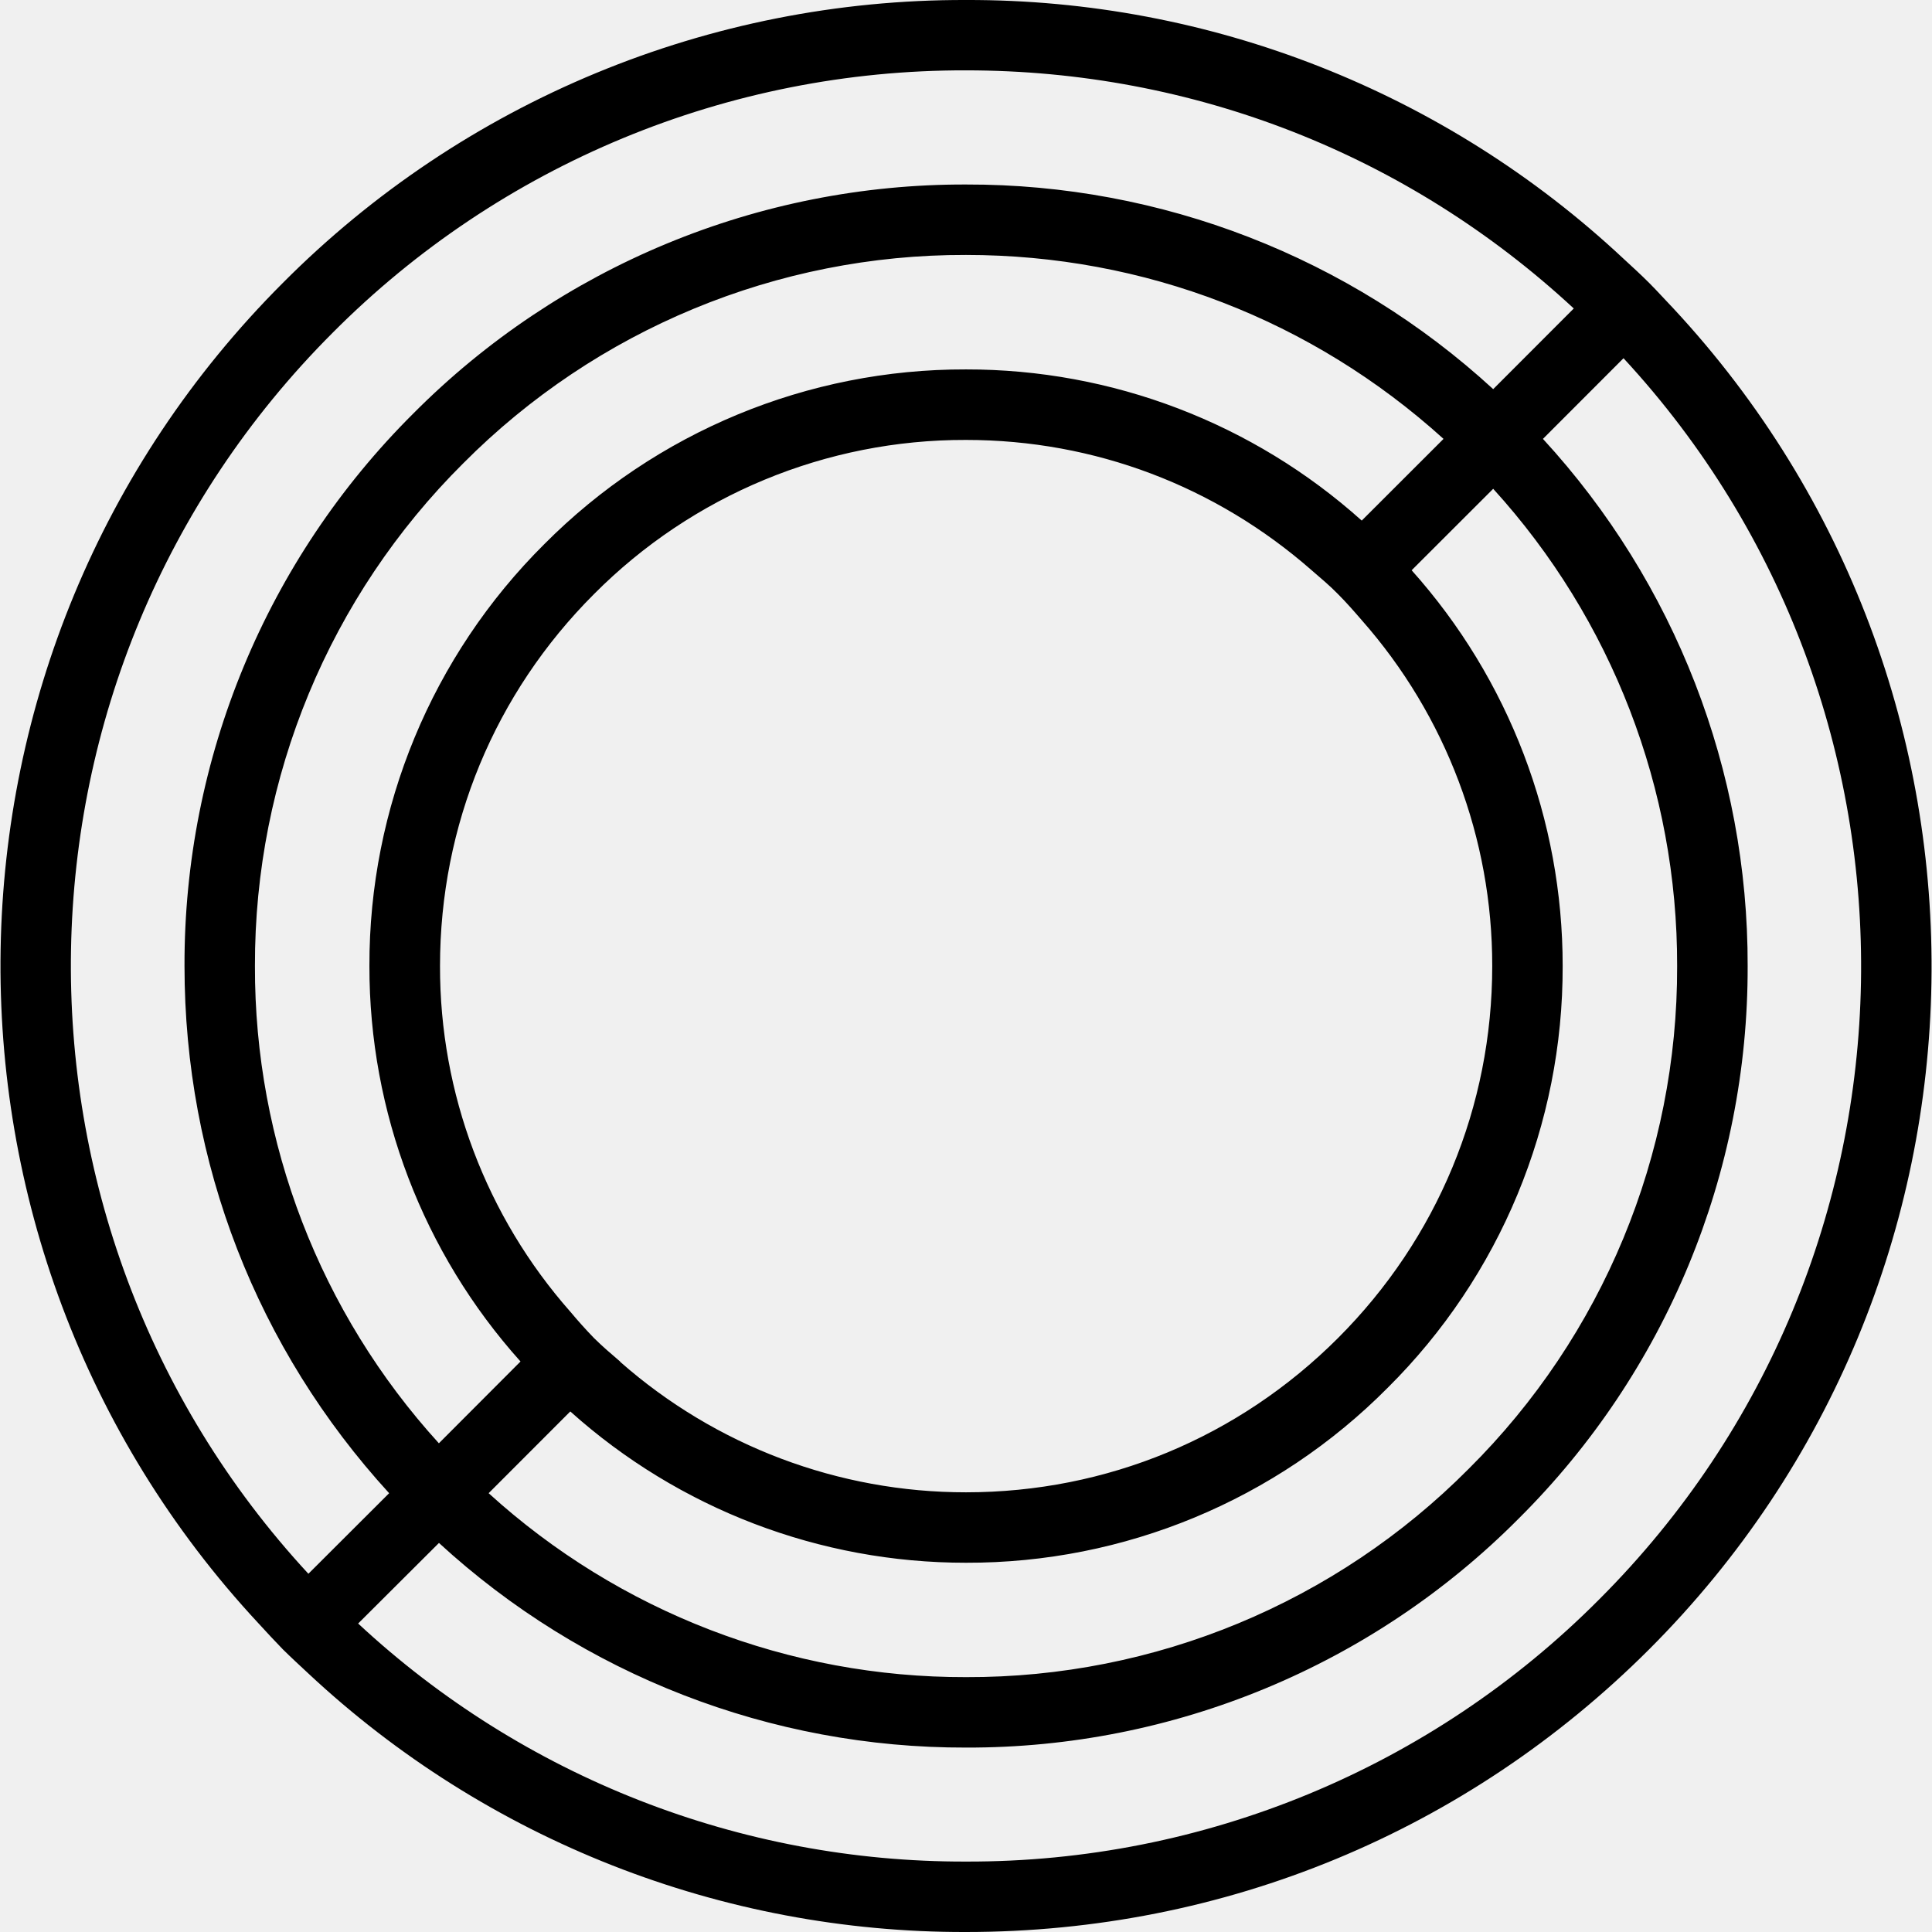
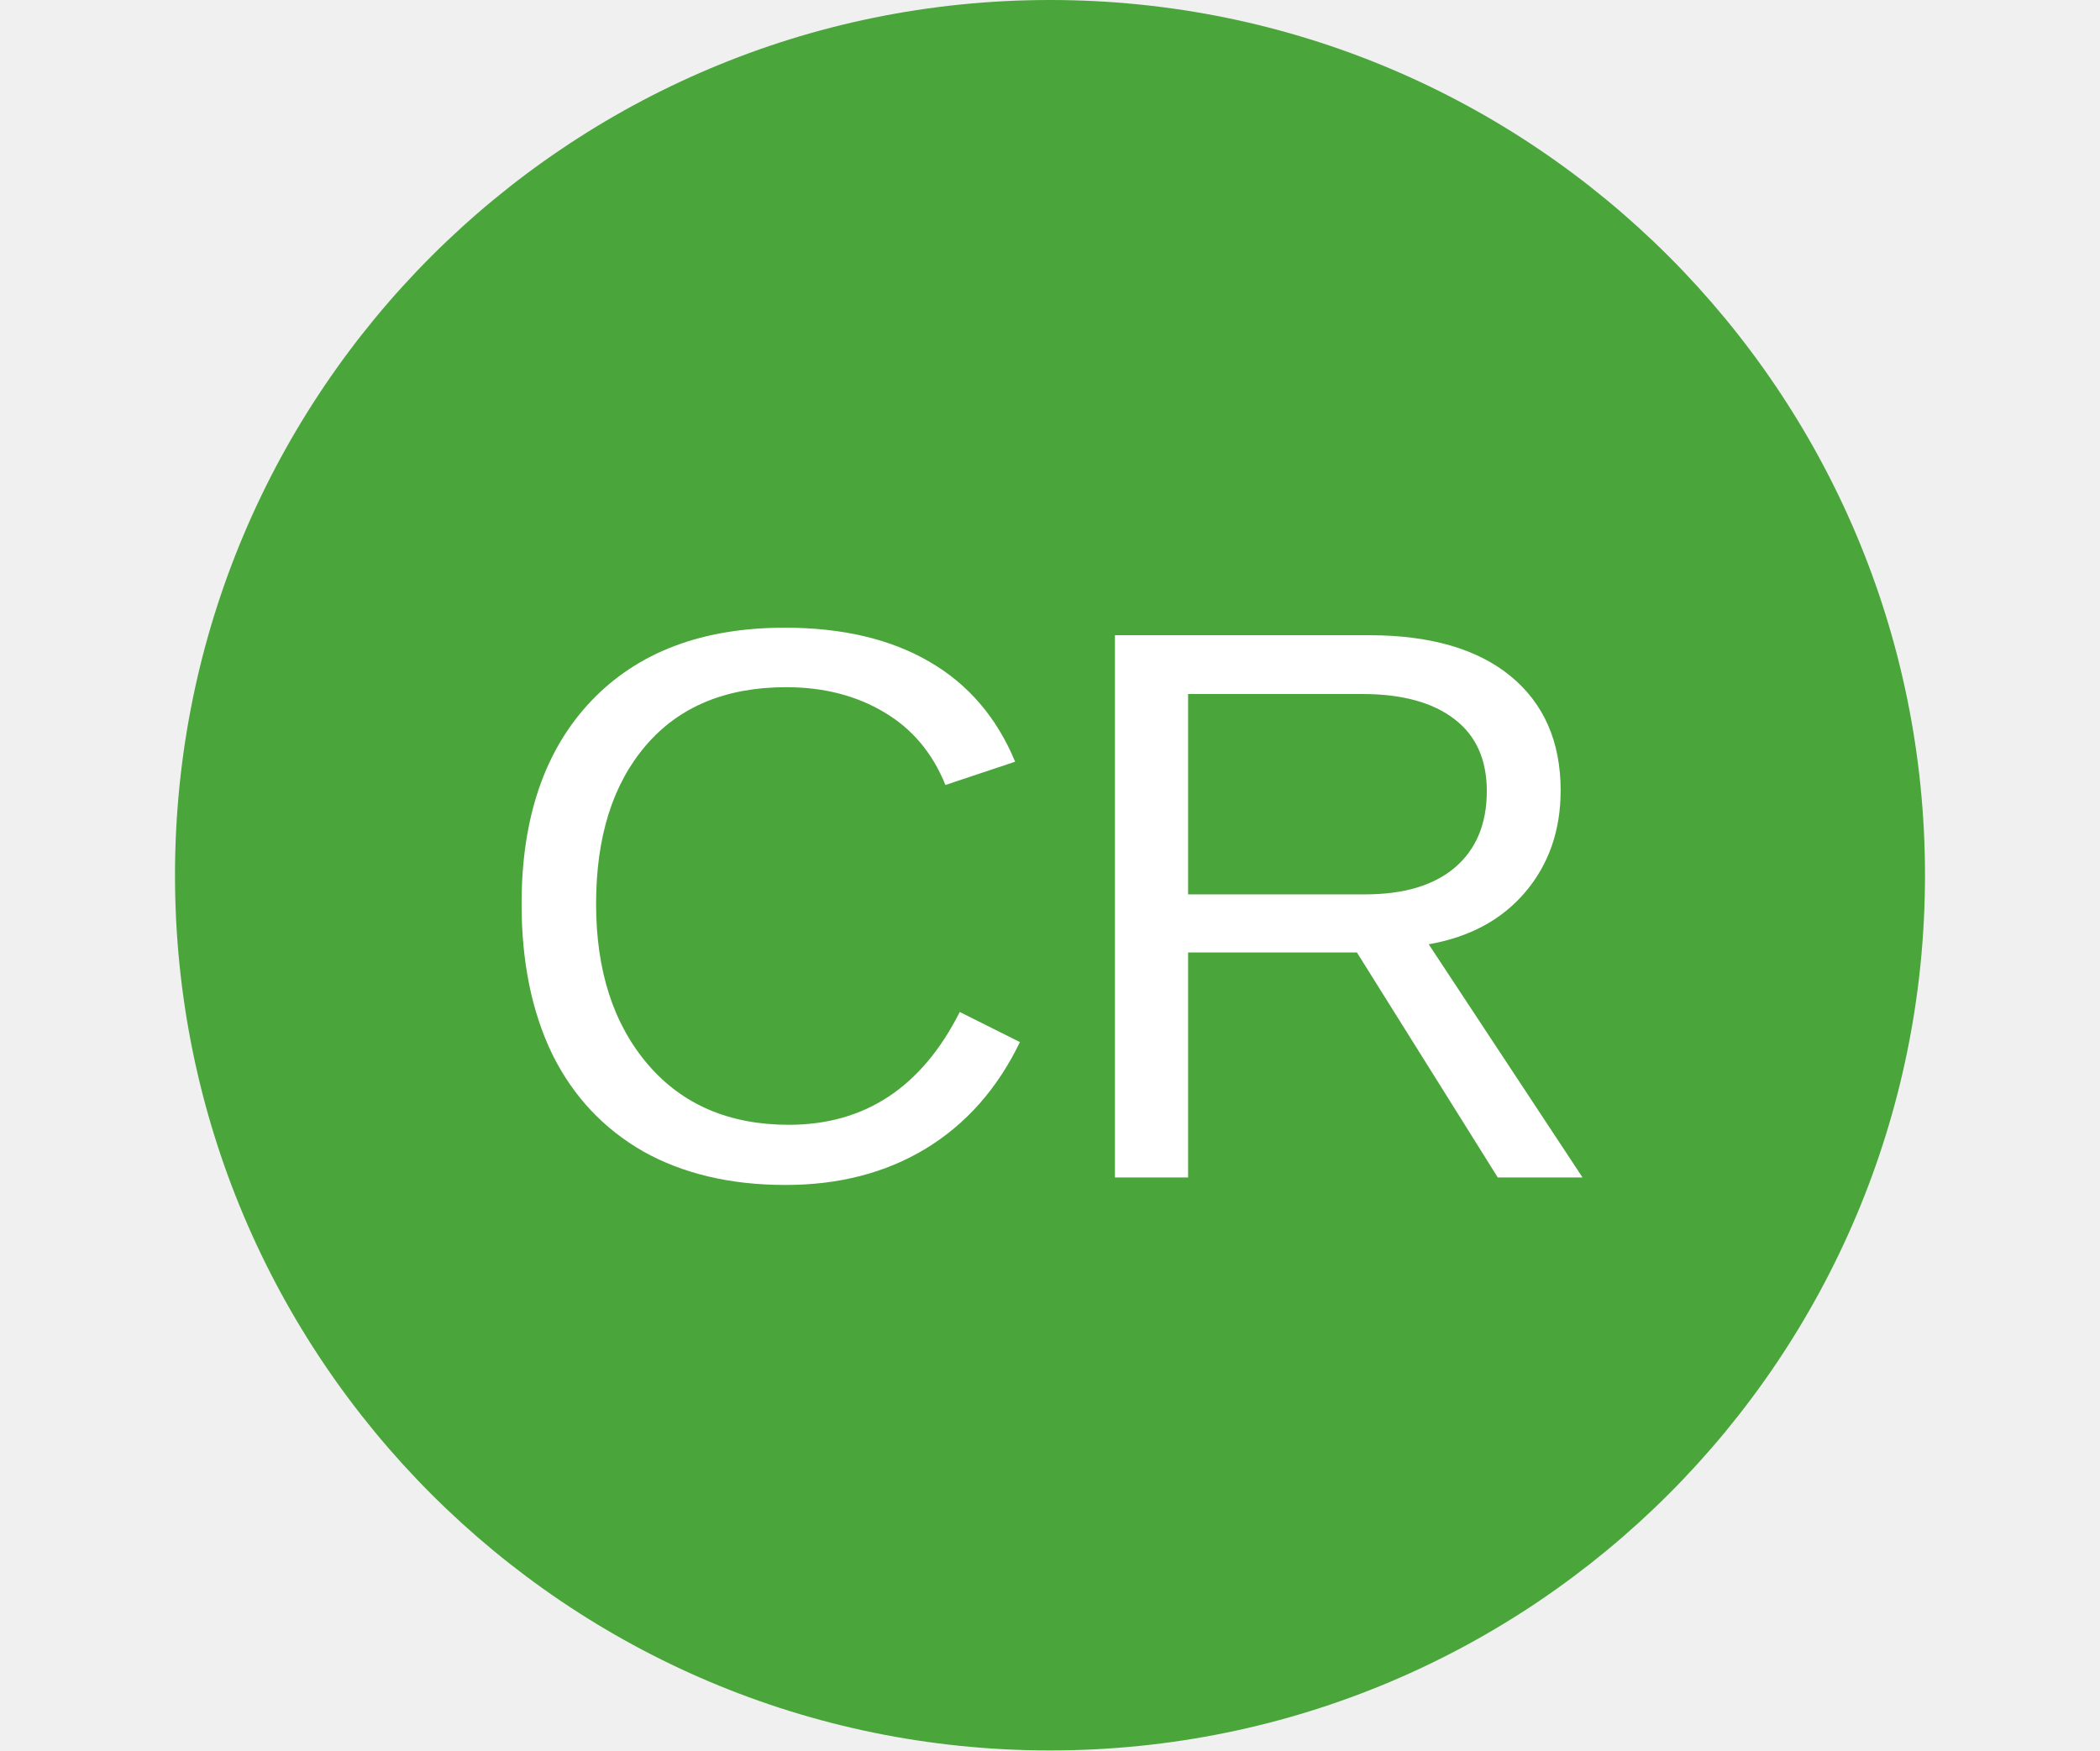
- <svg xmlns="http://www.w3.org/2000/svg" role="img" viewBox="0 0 24 24">
-   <path d="M20.788 3.832c-.101-.105-.197-.213-.301-.317-.103-.103-.211-.202-.32-.302A11.903 11.903 0 0 0 12 0a11.926 11.926 0 0 0-8.486 3.514C-1.062 8.09-1.16 15.47 3.213 20.168c.099.108.197.214.3.32.104.103.21.2.317.3A11.92 11.92 0 0 0 12 24c3.206 0 6.22-1.247 8.487-3.512 4.576-4.576 4.673-11.956.301-16.656zm-16.655.301A11.057 11.057 0 0 1 12 .874c2.825 0 5.49 1.048 7.55 2.958l-1.001 1.002A9.646 9.646 0 0 0 12 2.292a9.644 9.644 0 0 0-6.865 2.844A9.644 9.644 0 0 0 2.292 12c0 2.448.9 4.753 2.542 6.549L3.831 19.55C-.201 15.191-.101 8.367 4.133 4.133zm13.798 1.318v.002l-1.015 1.014A7.346 7.346 0 0 0 12 4.589 7.357 7.357 0 0 0 6.761 6.76 7.362 7.362 0 0 0 4.589 12a7.34 7.34 0 0 0 1.877 4.913l-1.014 1.016A8.77 8.77 0 0 1 3.167 12a8.77 8.77 0 0 1 2.588-6.245A8.771 8.771 0 0 1 12 3.167c2.213 0 4.301.809 5.931 2.284zM18.537 12c0 1.745-.681 3.387-1.916 4.622S13.746 18.538 12 18.538a6.491 6.491 0 0 1-4.296-1.621l-.001-.004c-.11-.094-.22-.188-.324-.291a6.027 6.027 0 0 1-.293-.326A6.47 6.47 0 0 1 5.466 12c0-1.746.679-3.387 1.914-4.621A6.488 6.488 0 0 1 12 5.465c1.599 0 3.105.576 4.295 1.62.111.096.224.19.326.295.104.104.2.214.295.324A6.482 6.482 0 0 1 18.537 12zM7.084 17.534h.001A7.349 7.349 0 0 0 12 19.413a7.35 7.35 0 0 0 5.239-2.174A7.354 7.354 0 0 0 19.412 12a7.364 7.364 0 0 0-1.876-4.916l1.013-1.012A8.777 8.777 0 0 1 20.834 12a8.765 8.765 0 0 1-2.589 6.246A8.764 8.764 0 0 1 12 20.834a8.782 8.782 0 0 1-5.93-2.285l1.014-1.015zm12.783 2.333A11.046 11.046 0 0 1 12 23.125a11.042 11.042 0 0 1-7.551-2.957l1.004-1.001a9.64 9.64 0 0 0 6.549 2.542 9.639 9.639 0 0 0 6.865-2.846A9.642 9.642 0 0 0 21.71 12a9.64 9.64 0 0 0-2.543-6.548l1.001-1.002c4.031 4.359 3.935 11.182-.301 15.417z" />
+ <svg xmlns="http://www.w3.org/2000/svg" width="48px" height="40px" viewBox="0 0 40 40" version="1.1">
+   <rect fill="hsl(112,47%,44%)" cx="20" width="40" height="40" cy="20" r="20" rx="200" />
+   <text x="50%" y="50%" alignment-baseline="middle" text-anchor="middle" font-size="18" font-weight="400" font-family="Arial" dy=".1em" dominant-baseline="middle" fill="#FFFFFF">CR</text>
</svg>
